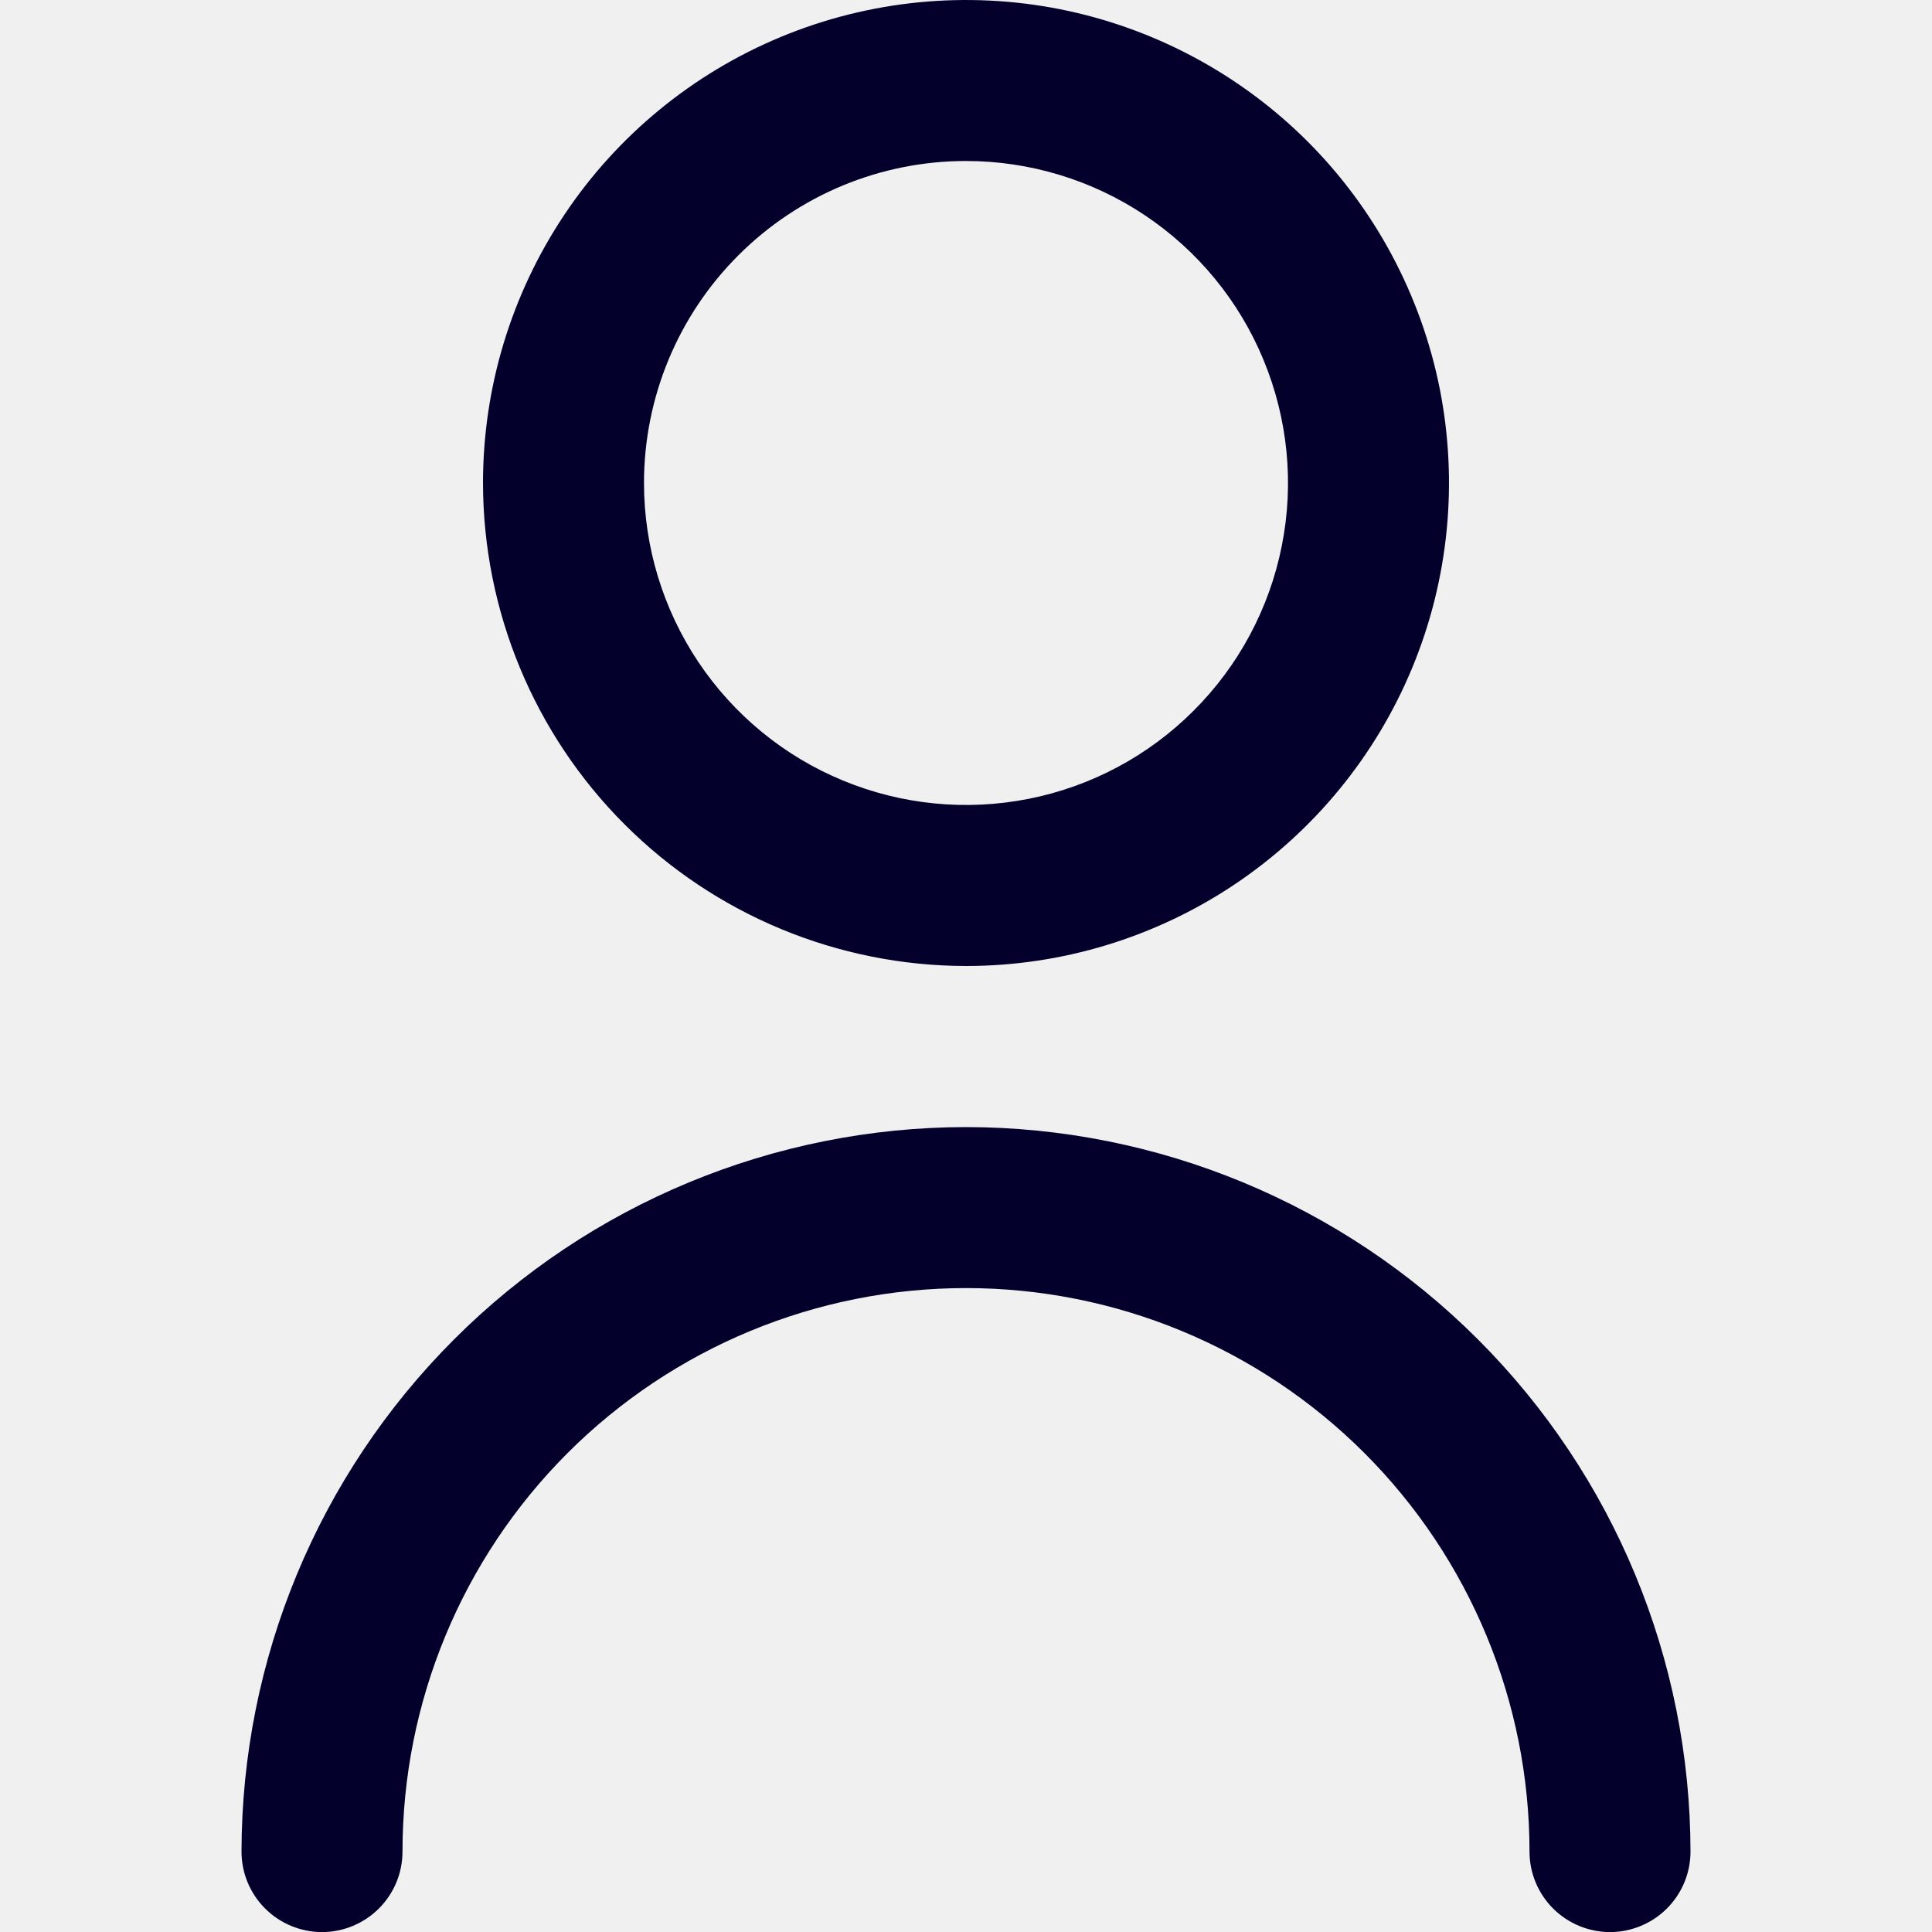
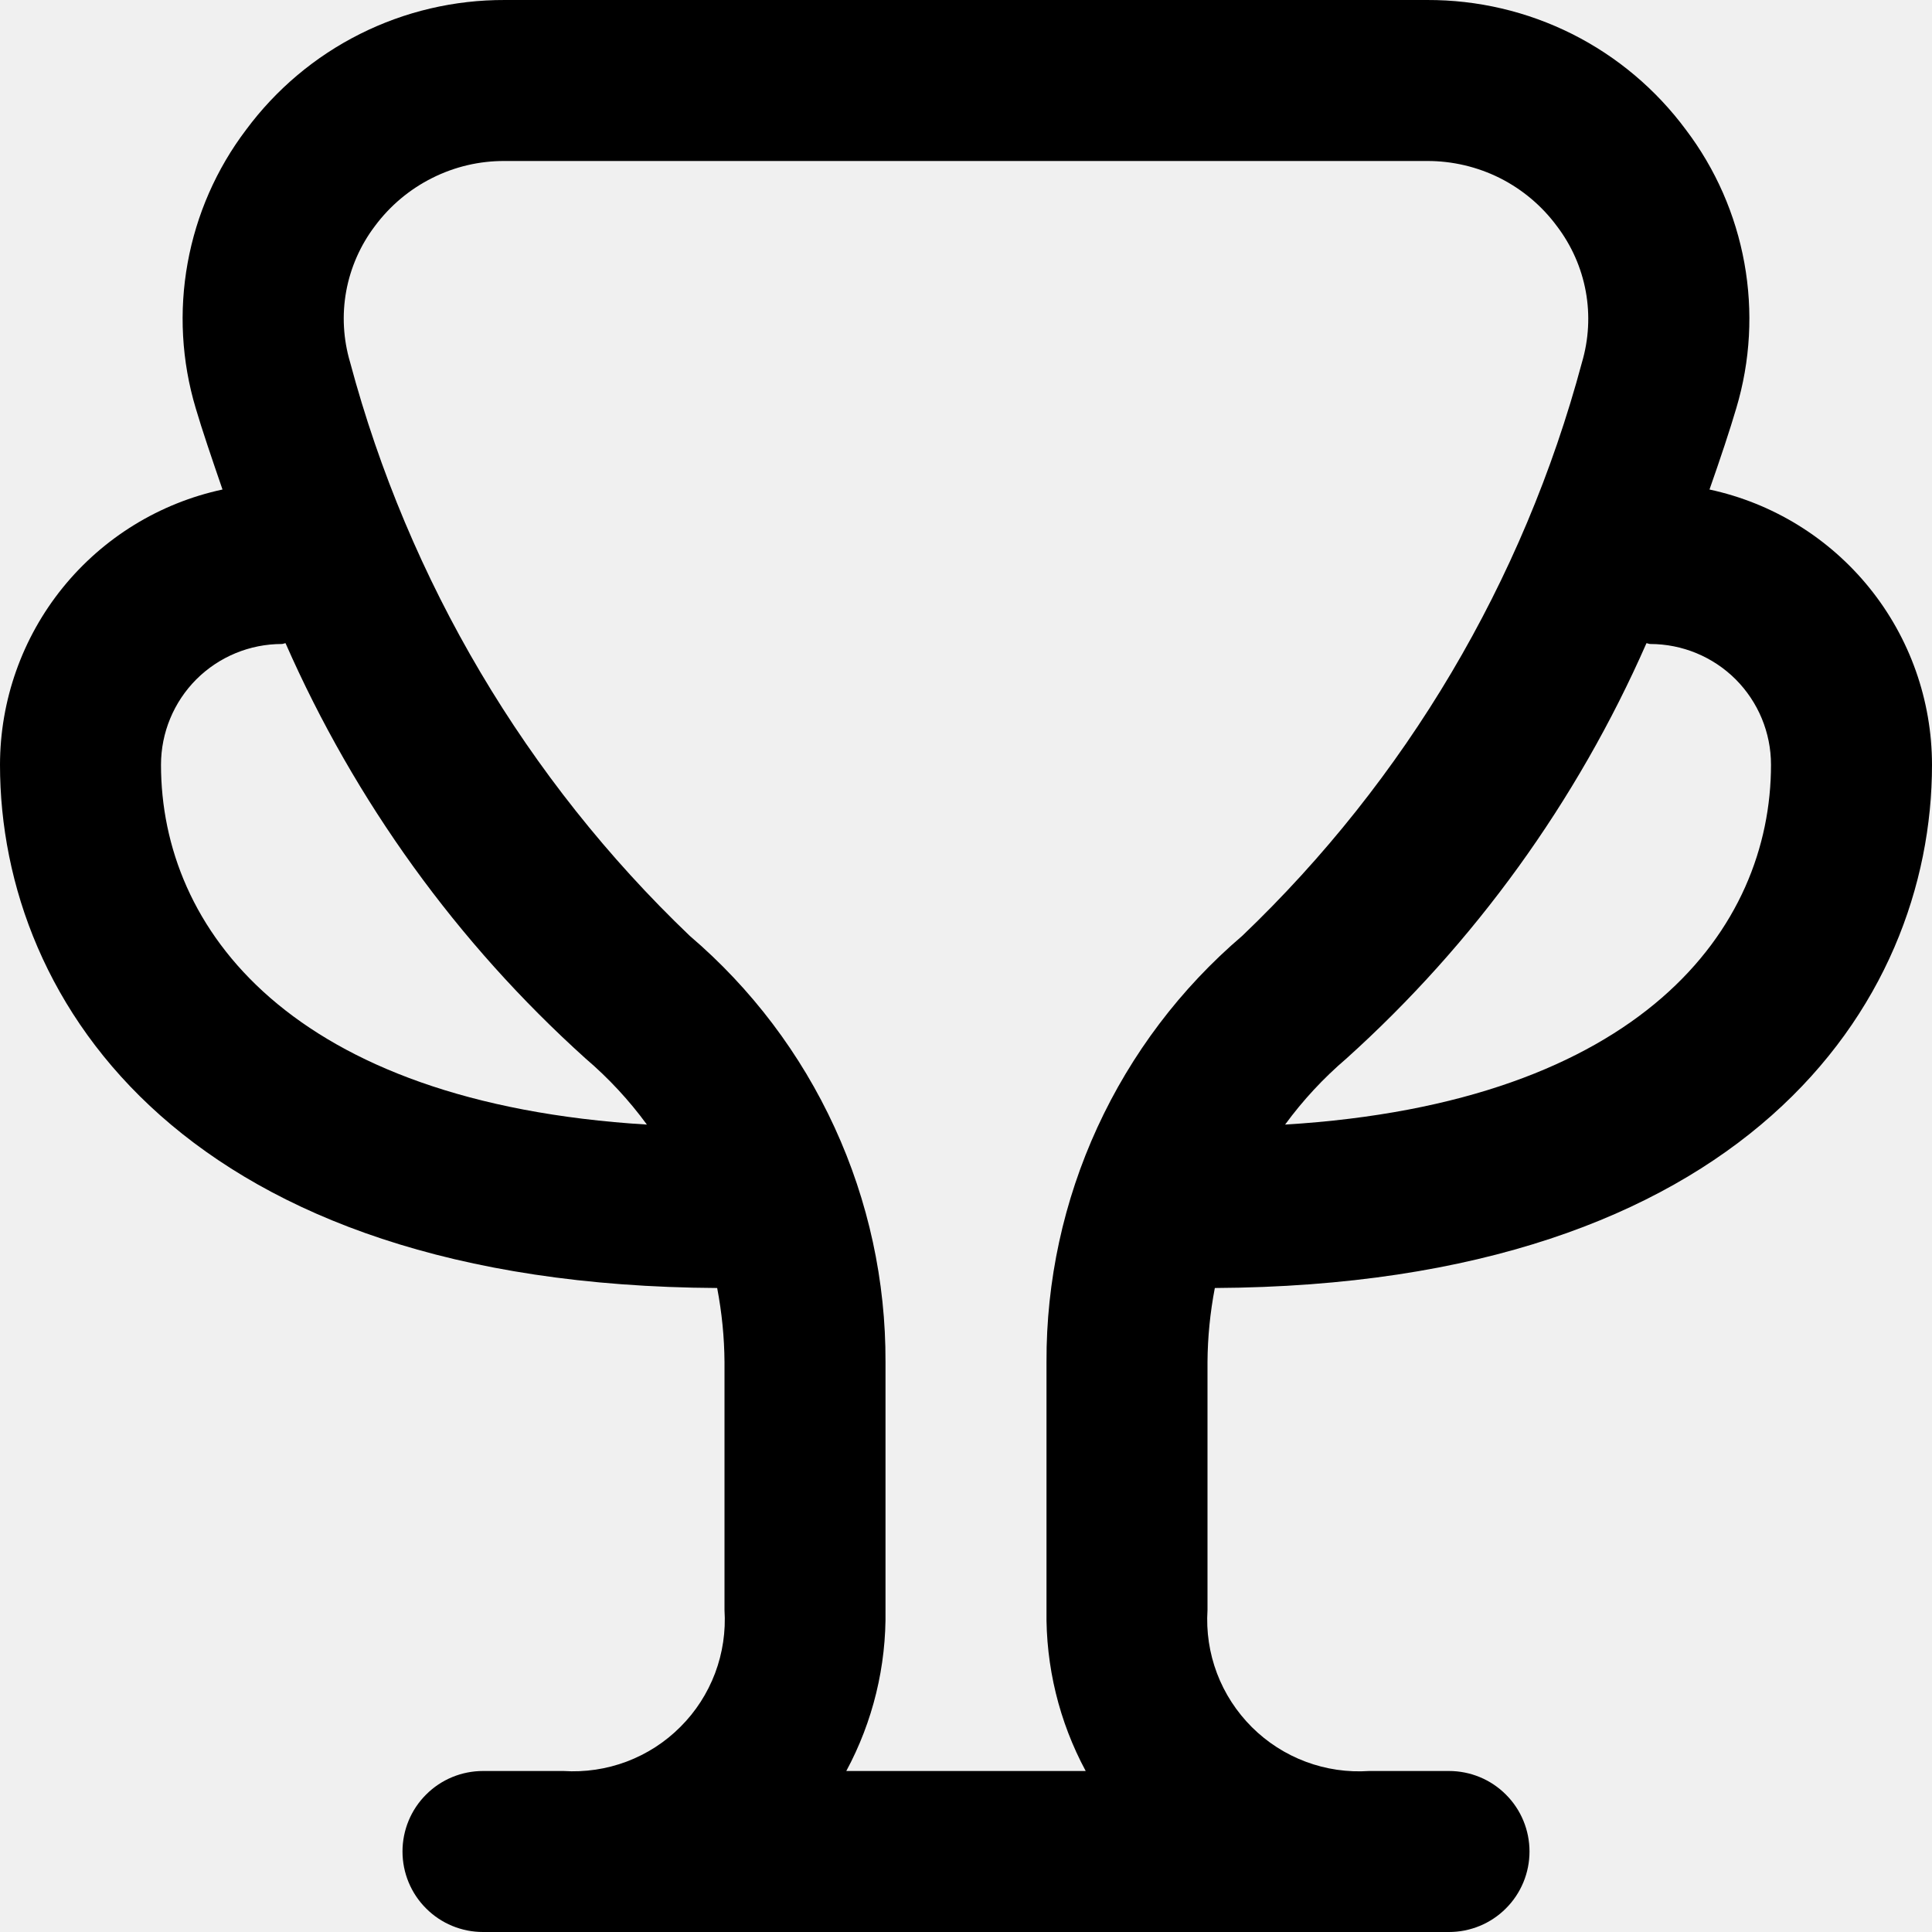
<svg xmlns="http://www.w3.org/2000/svg" width="24" height="24" viewBox="0 0 24 24" fill="none">
-   <g clip-path="url(#clip0_403_2799)">
-     <path d="M12 12C13.187 12 14.347 11.648 15.333 10.989C16.32 10.329 17.089 9.392 17.543 8.296C17.997 7.2 18.116 5.993 17.885 4.829C17.653 3.666 17.082 2.596 16.243 1.757C15.403 0.918 14.334 0.347 13.171 0.115C12.007 -0.116 10.8 0.003 9.704 0.457C8.608 0.911 7.67 1.68 7.011 2.667C6.352 3.653 6 4.813 6 6C6.002 7.591 6.634 9.116 7.759 10.241C8.884 11.366 10.409 11.998 12 12ZM12 2C12.791 2 13.565 2.235 14.222 2.674C14.88 3.114 15.393 3.738 15.695 4.469C15.998 5.2 16.078 6.004 15.923 6.78C15.769 7.556 15.388 8.269 14.828 8.828C14.269 9.388 13.556 9.769 12.78 9.923C12.004 10.077 11.2 9.998 10.469 9.695C9.738 9.393 9.114 8.88 8.674 8.222C8.235 7.564 8 6.791 8 6C8 4.939 8.421 3.922 9.172 3.172C9.922 2.421 10.939 2 12 2Z" fill="#03012C" />
-     <path d="M12 14.001C9.614 14.003 7.326 14.952 5.639 16.64C3.952 18.327 3.003 20.614 3 23.001C3 23.266 3.105 23.52 3.293 23.708C3.48 23.895 3.735 24.001 4 24.001C4.265 24.001 4.52 23.895 4.707 23.708C4.895 23.52 5 23.266 5 23.001C5 21.144 5.737 19.364 7.05 18.051C8.363 16.738 10.143 16.001 12 16.001C13.857 16.001 15.637 16.738 16.95 18.051C18.262 19.364 19 21.144 19 23.001C19 23.266 19.105 23.52 19.293 23.708C19.48 23.895 19.735 24.001 20 24.001C20.265 24.001 20.52 23.895 20.707 23.708C20.895 23.52 21 23.266 21 23.001C20.997 20.614 20.048 18.327 18.361 16.64C16.674 14.952 14.386 14.003 12 14.001Z" fill="#03012C" />
+   <g clip-path="url(#clip0_154_1531)">
+     <path d="M15.091 16C21.661 15.964 24 12.484 24 9.5C23.999 8.7 23.725 7.924 23.222 7.302C22.719 6.68 22.018 6.249 21.236 6.081C21.372 5.694 21.49 5.339 21.569 5.07C21.744 4.485 21.778 3.867 21.669 3.266C21.56 2.665 21.312 2.099 20.943 1.612C20.571 1.11 20.087 0.702 19.529 0.422C18.97 0.142 18.354 -0.002 17.729 3.05041e-05H6.271C5.646 -0.002 5.03 0.142 4.472 0.422C3.913 0.702 3.429 1.11 3.057 1.612C2.688 2.099 2.44 2.665 2.331 3.266C2.222 3.867 2.256 4.485 2.431 5.07C2.51 5.339 2.631 5.694 2.764 6.081C1.982 6.249 1.281 6.68 0.778 7.302C0.275 7.924 0.001 8.7 0 9.5C0 12.484 2.339 15.964 8.909 16C8.967 16.304 8.998 16.612 9 16.921V20C9.017 20.267 8.977 20.535 8.883 20.785C8.788 21.036 8.642 21.263 8.452 21.452C8.263 21.642 8.036 21.788 7.785 21.883C7.535 21.977 7.267 22.017 7 22H6C5.735 22 5.48 22.105 5.293 22.293C5.105 22.48 5 22.735 5 23C5 23.265 5.105 23.52 5.293 23.707C5.48 23.895 5.735 24 6 24H18C18.265 24 18.52 23.895 18.707 23.707C18.895 23.52 19 23.265 19 23C19 22.735 18.895 22.48 18.707 22.293C18.52 22.105 18.265 22 18 22H17.008C16.74 22.018 16.472 21.979 16.221 21.885C15.969 21.791 15.741 21.644 15.551 21.455C15.361 21.265 15.213 21.038 15.118 20.787C15.023 20.536 14.983 20.268 15 20V16.92C15.002 16.611 15.033 16.303 15.091 16ZM20.5 8C20.898 8 21.279 8.158 21.561 8.439C21.842 8.721 22 9.102 22 9.5C22 11.534 20.391 13.7 15.964 13.97C16.185 13.668 16.441 13.392 16.726 13.149C18.32 11.713 19.59 9.954 20.453 7.99C20.469 7.991 20.483 8 20.5 8ZM2 9.5C2 9.102 2.158 8.721 2.439 8.439C2.721 8.158 3.102 8 3.5 8C3.517 8 3.531 7.991 3.547 7.99C4.41 9.954 5.68 11.713 7.274 13.149C7.559 13.392 7.815 13.668 8.036 13.97C3.609 13.7 2 11.534 2 9.5ZM10.513 22C10.844 21.386 11.011 20.697 11 20V16.921C11.004 15.915 10.788 14.92 10.368 14.006C9.948 13.091 9.334 12.279 8.569 11.626C6.536 9.683 5.076 7.217 4.349 4.5C4.264 4.213 4.247 3.91 4.301 3.616C4.355 3.322 4.478 3.044 4.659 2.806C4.846 2.555 5.089 2.351 5.369 2.211C5.649 2.07 5.958 1.998 6.271 2H17.729C18.042 1.999 18.352 2.072 18.632 2.212C18.912 2.353 19.155 2.558 19.341 2.81C19.522 3.048 19.645 3.326 19.699 3.62C19.753 3.914 19.736 4.217 19.651 4.504C18.924 7.22 17.464 9.684 15.431 11.626C14.666 12.279 14.052 13.091 13.632 14.005C13.212 14.919 12.996 15.914 13 16.92V20C12.989 20.697 13.156 21.386 13.487 22H10.513Z" fill="black" />
  </g>
  <defs>
-     <clipPath id="clip0_403_2799">
+     <clipPath id="clip0_154_1531">
      <rect width="24" height="24" fill="white" />
    </clipPath>
  </defs>
</svg>
